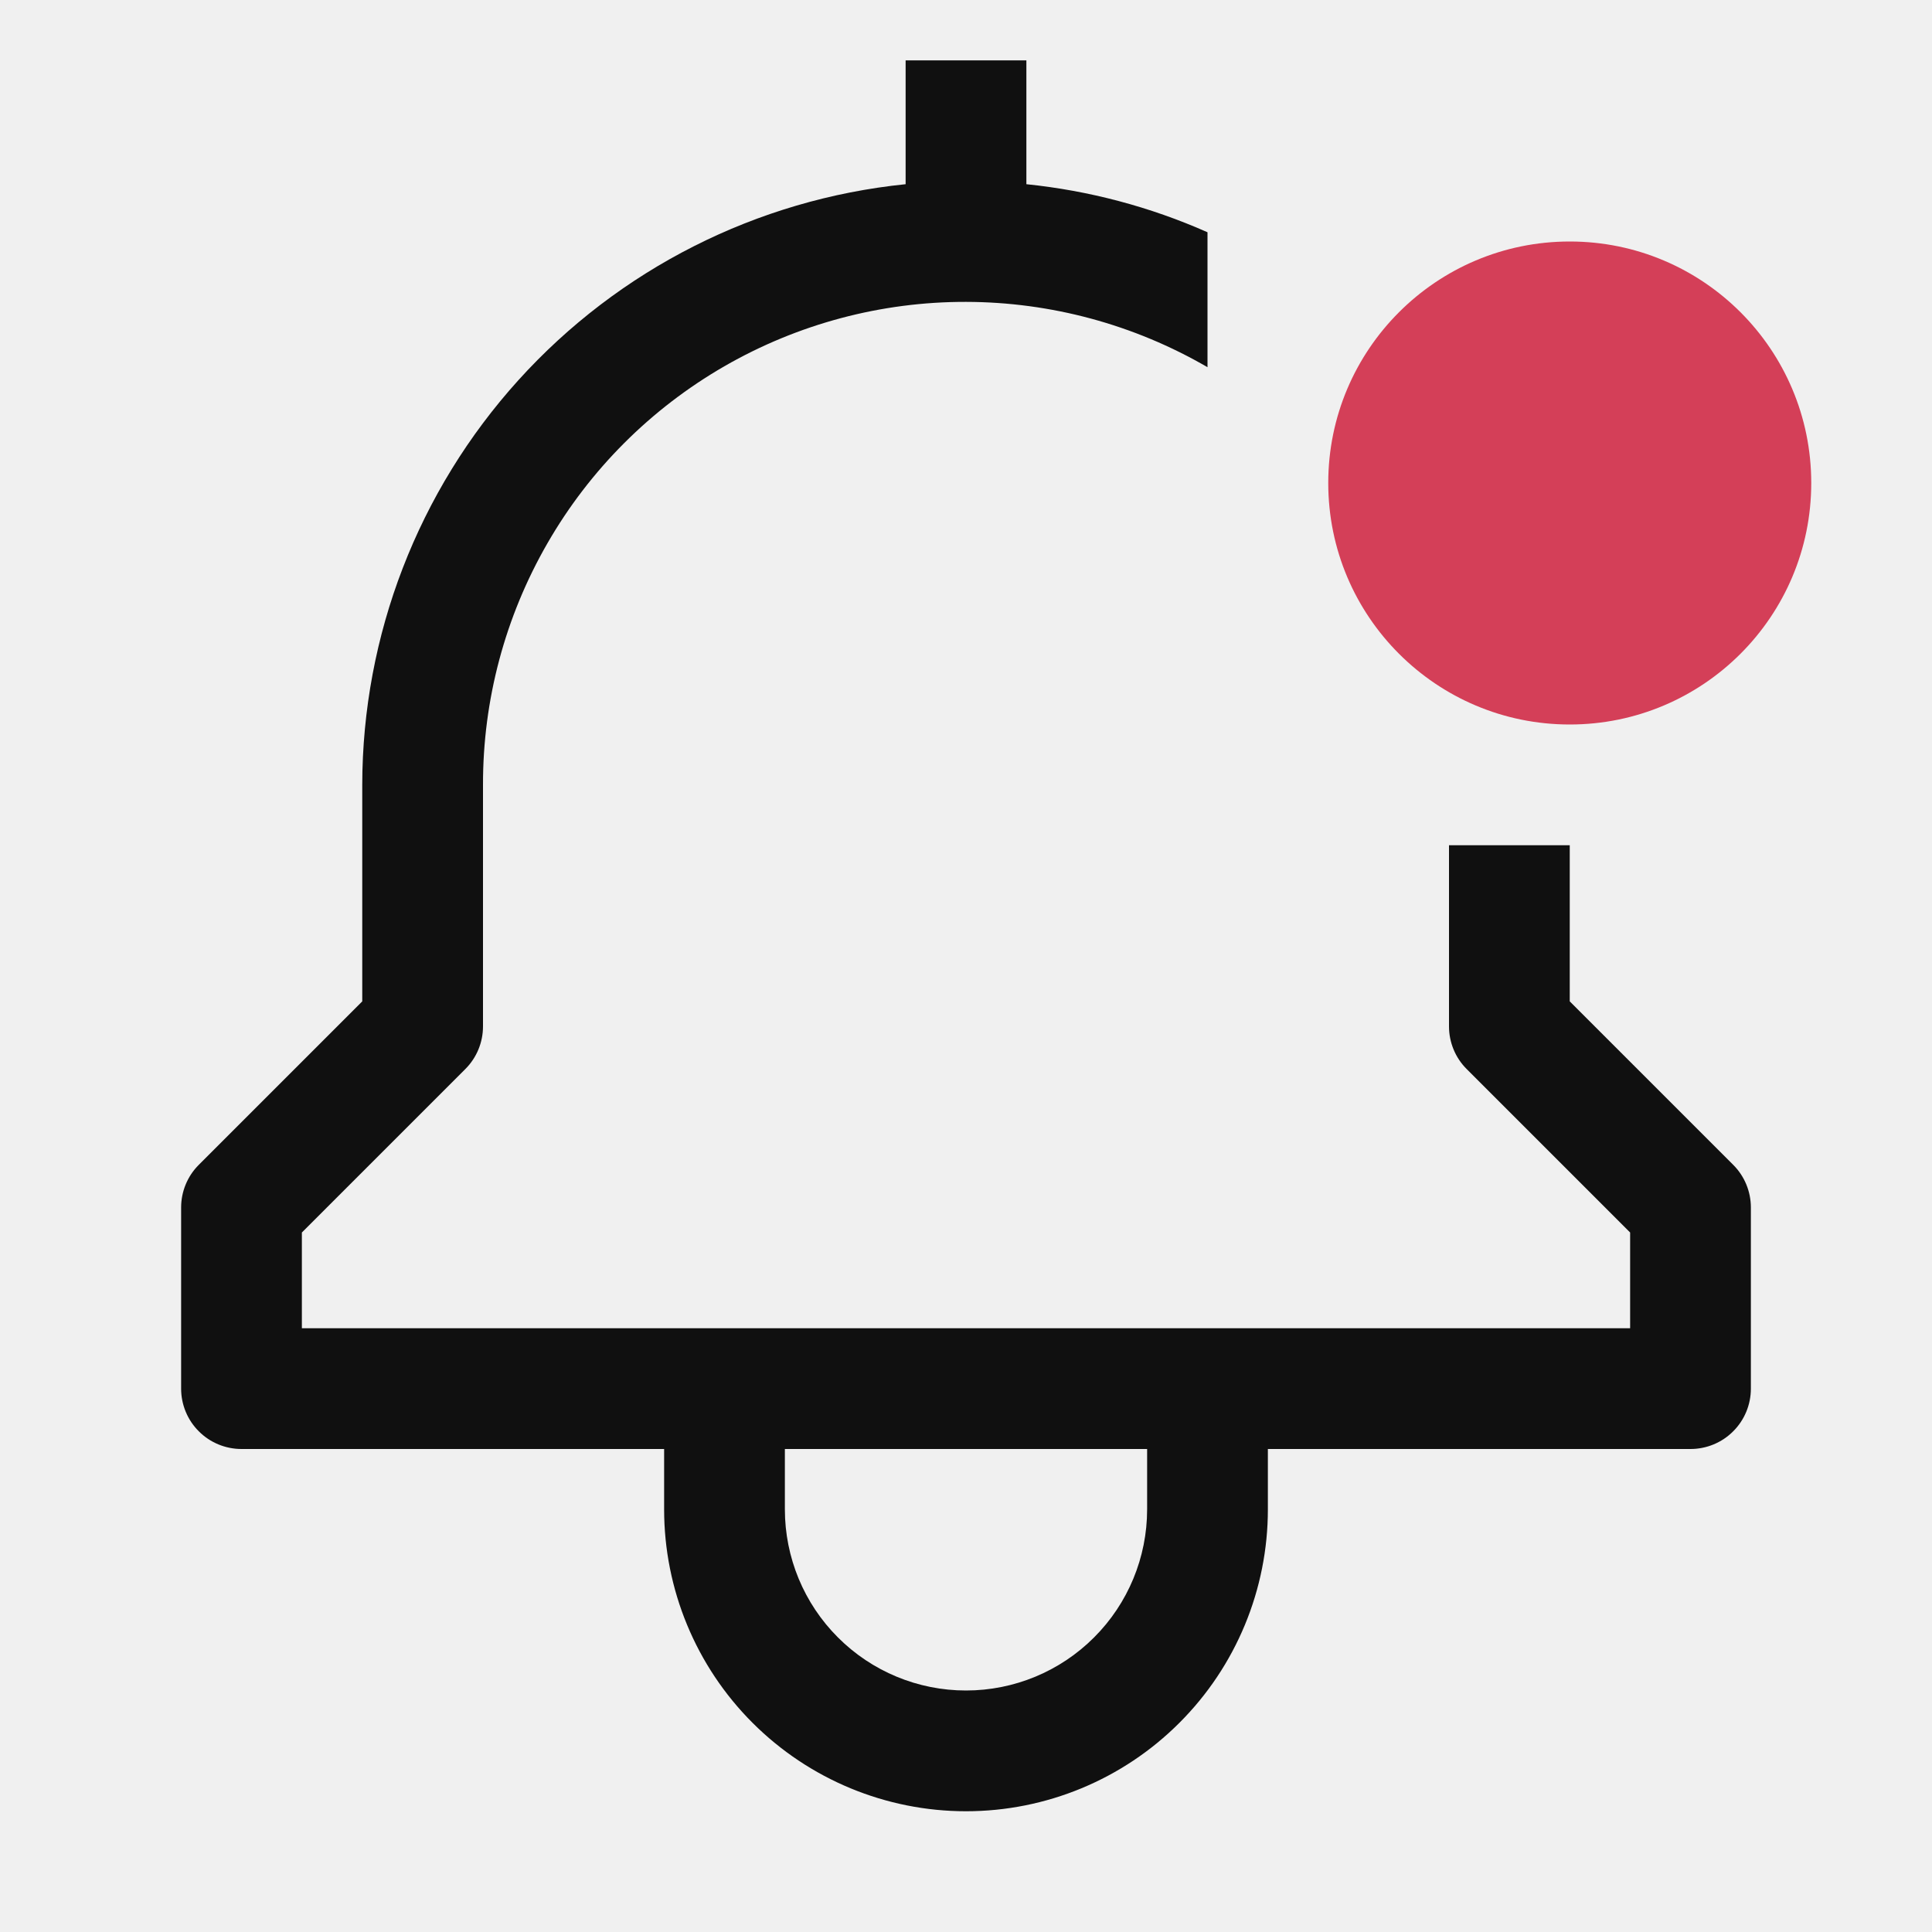
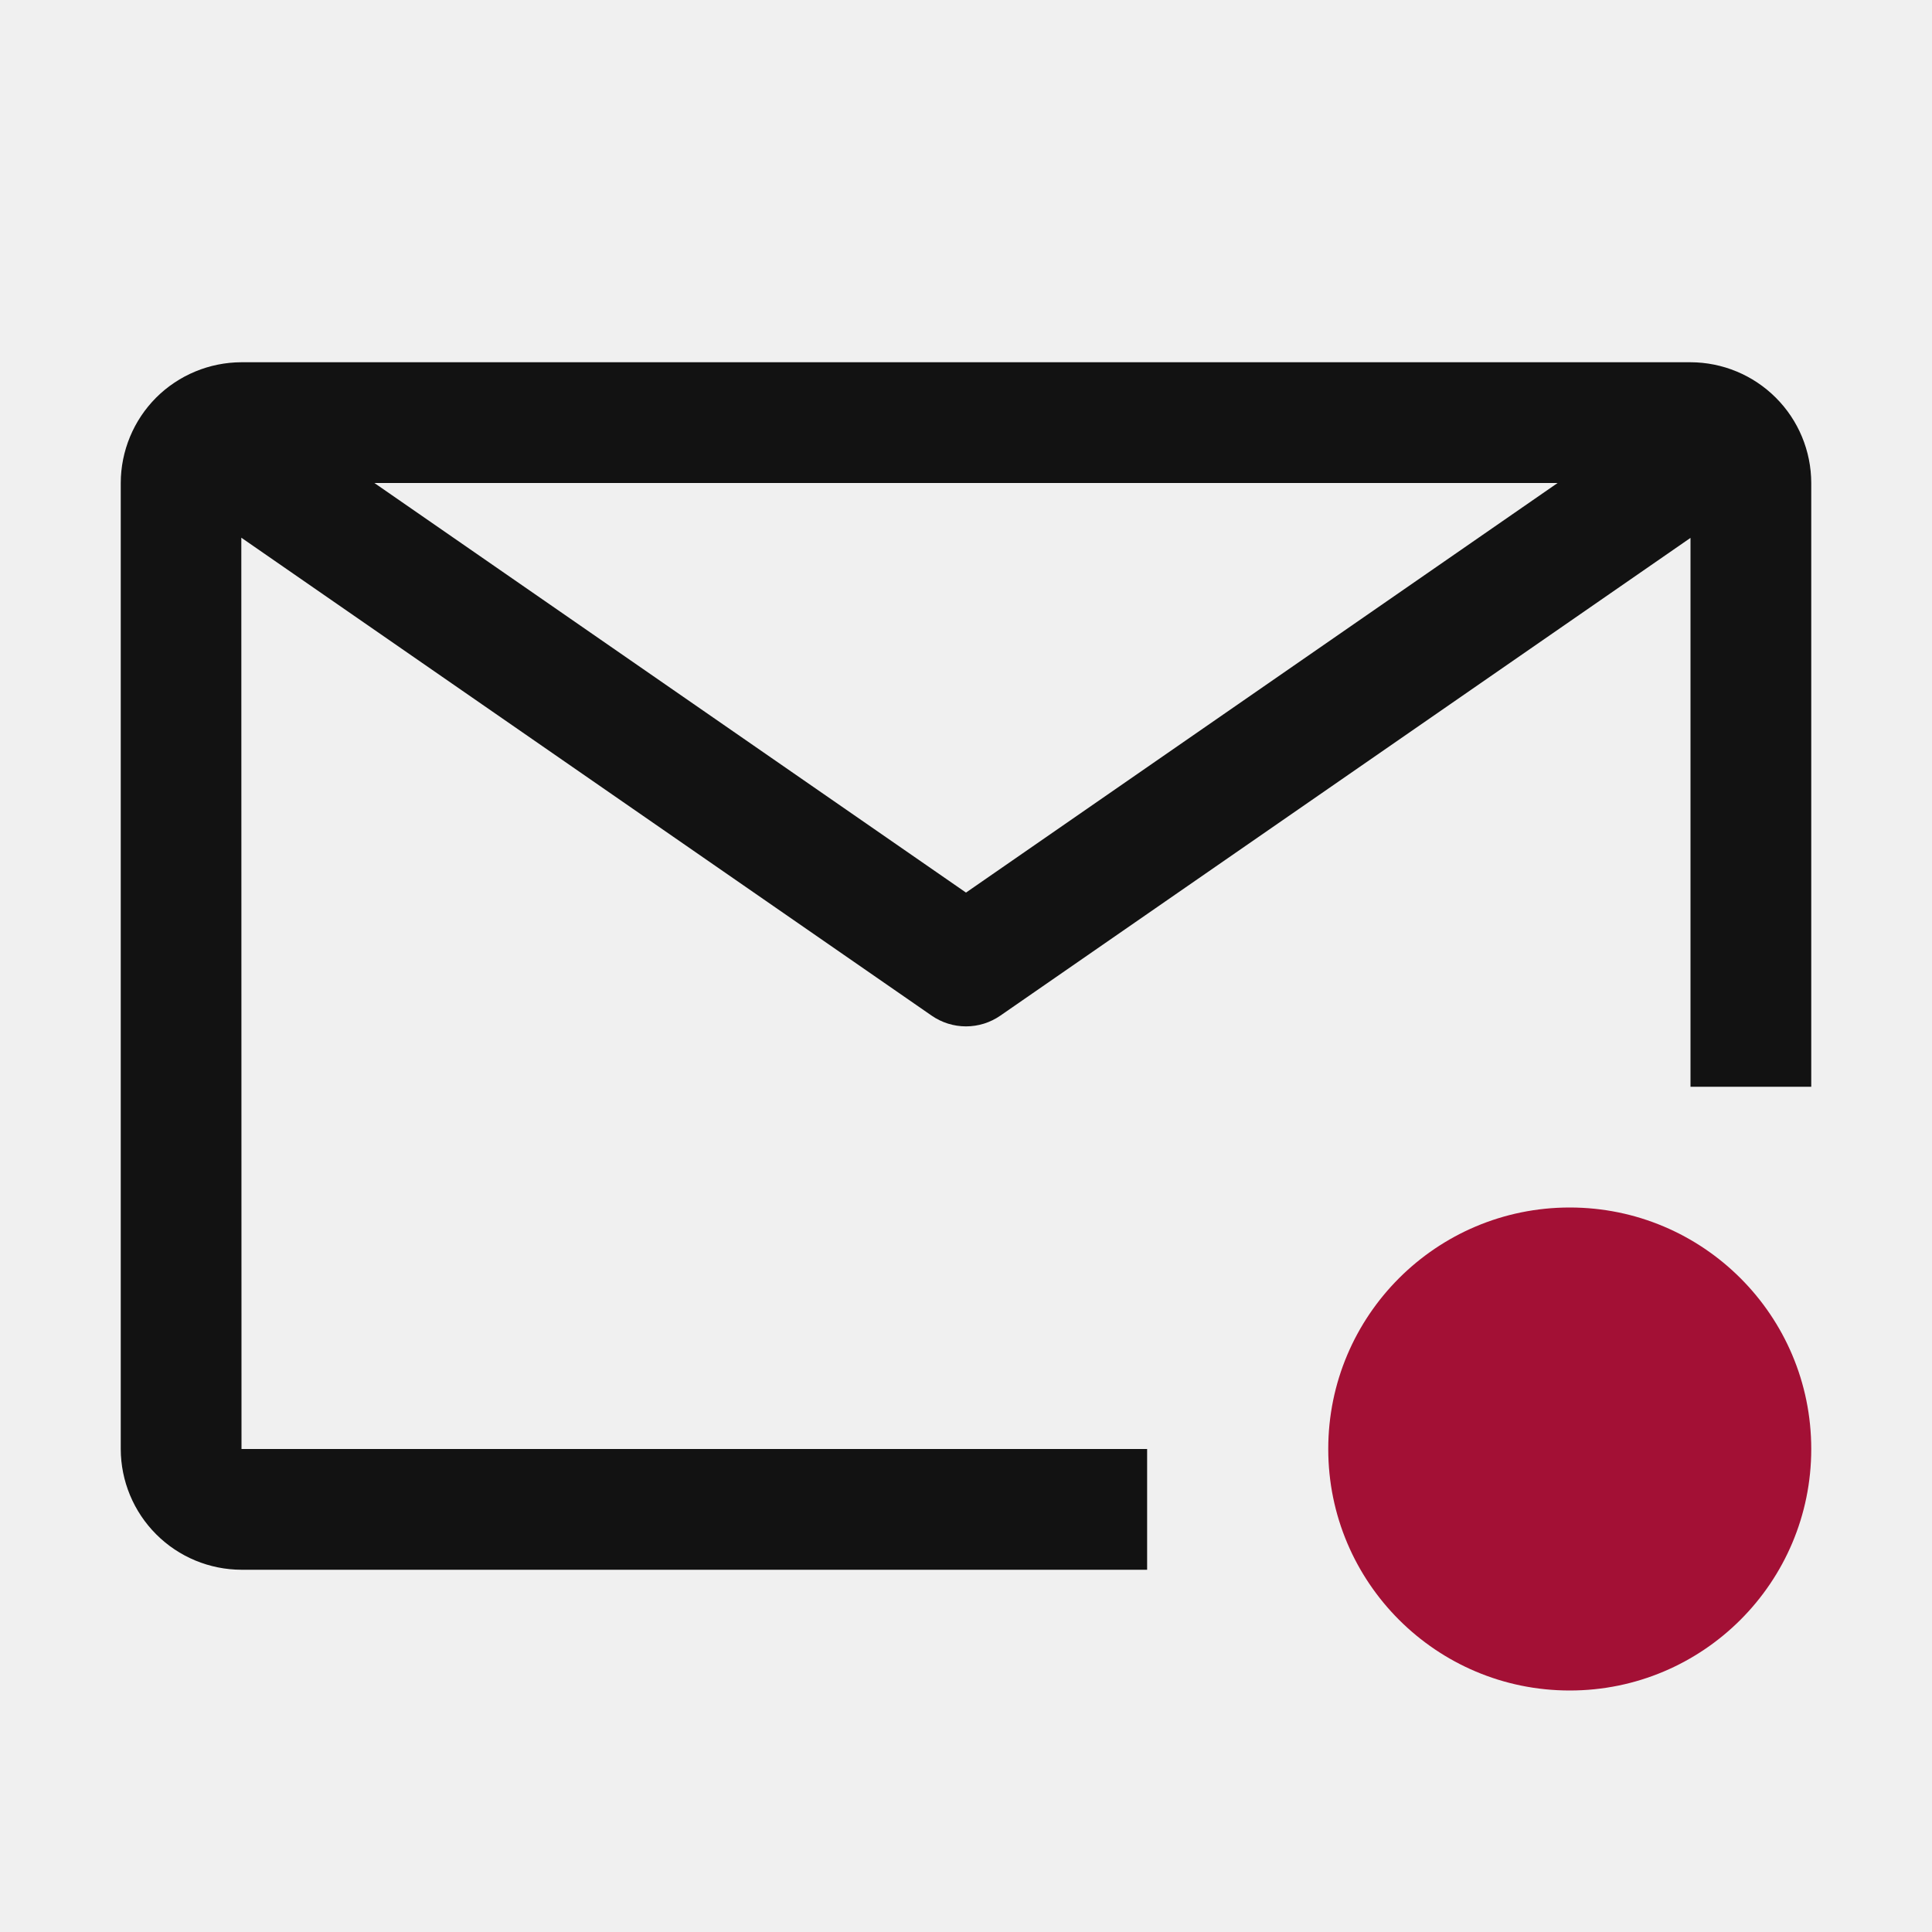
<svg xmlns="http://www.w3.org/2000/svg" width="32" height="32" viewBox="0 0 32 32" fill="none">
-   <g clip-path="url(#clip0_notification_active_home)">
-     <path d="M26 16.586V14H24V17C24 17.265 24.105 17.52 24.293 17.707L27 20.414V22H5V20.414L7.707 17.707C7.895 17.52 8 17.265 8 17V13C7.997 11.595 8.366 10.214 9.068 8.997C9.769 7.779 10.78 6.769 11.997 6.067C13.215 5.365 14.596 4.997 16.001 5C17.406 5.003 18.785 5.376 20 6.082V3.847C19.048 3.425 18.036 3.157 17 3.051V1H15V3.051C12.535 3.302 10.25 4.458 8.588 6.295C6.925 8.133 6.003 10.522 6 13V16.586L3.293 19.293C3.105 19.48 3 19.735 3 20V23C3 23.265 3.105 23.52 3.293 23.707C3.48 23.895 3.735 24 4 24H11V25C11 26.326 11.527 27.598 12.464 28.535C13.402 29.473 14.674 30 16 30C17.326 30 18.598 29.473 19.535 28.535C20.473 27.598 21 26.326 21 25V24H28C28.265 24 28.52 23.895 28.707 23.707C28.895 23.52 29 23.265 29 23V20C29 19.735 28.895 19.48 28.707 19.293L26 16.586ZM19 25C19 25.796 18.684 26.559 18.121 27.121C17.559 27.684 16.796 28 16 28C15.204 28 14.441 27.684 13.879 27.121C13.316 26.559 13 25.796 13 25V24H19V25Z" fill="black" fill-opacity="0.93" />
-     <path d="M26 12C28.209 12 30 10.209 30 8C30 5.791 28.209 4 26 4C23.791 4 22 5.791 22 8C22 10.209 23.791 12 26 12Z" fill="#D43F58" />
-   </g>
-   <defs>
-     <clipPath id="clip0_notification_active_home">
-       <rect width="32" height="32" fill="white" />
-     </clipPath>
-   </defs>
+   <path d="M19 24H4L3.997 8.906L15.431 16.822C15.598 16.938 15.797 17 16 17C16.203 17 16.402 16.938 16.569 16.822L28 8.909V18H30V8C29.999 7.47 29.788 6.961 29.413 6.587C29.038 6.212 28.53 6.001 28 6H4C3.47 6.001 2.961 6.212 2.586 6.586C2.212 6.961 2.001 7.47 2 8V24C2.001 24.53 2.212 25.038 2.587 25.413C2.961 25.788 3.47 25.999 4 26H19V24ZM25.799 8L16 14.784L6.201 8H25.799Z" fill="#121212" />
+   <path d="M26 28C28.209 28 30 26.209 30 24C30 21.791 28.209 20 26 20C23.791 20 22 21.791 22 24C22 26.209 23.791 28 26 28Z" fill="#A31035" />
</svg>
